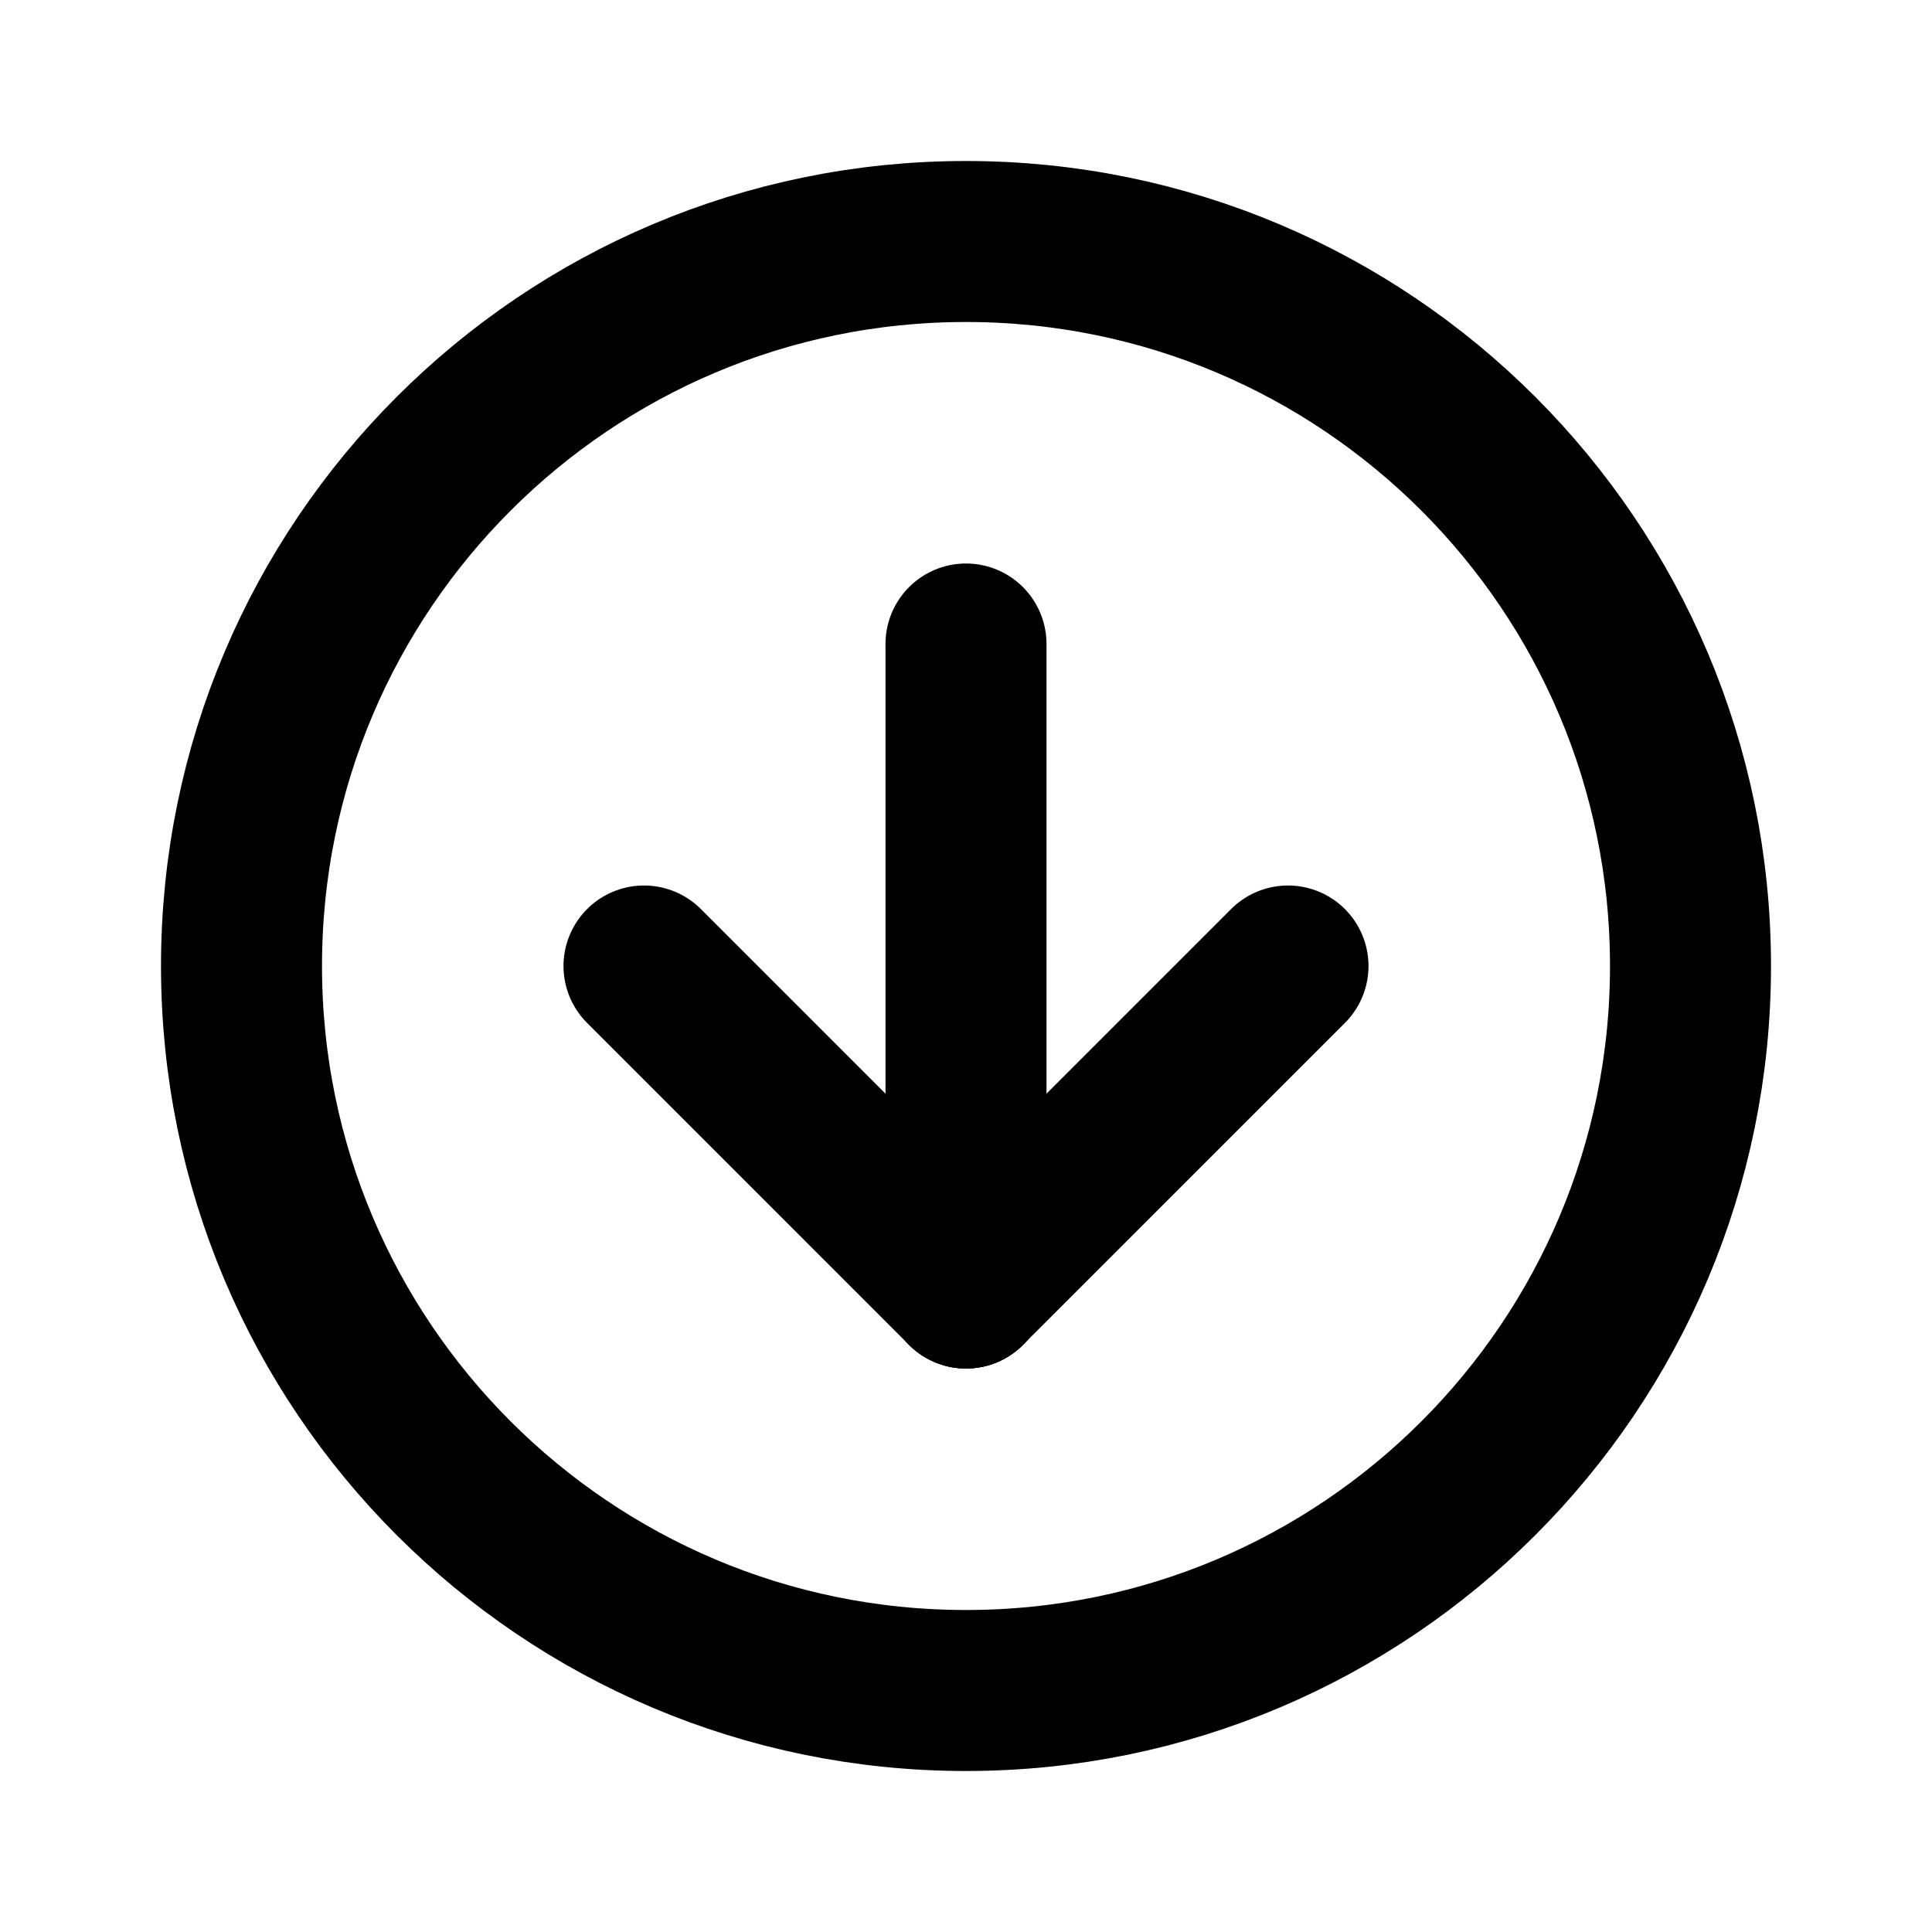
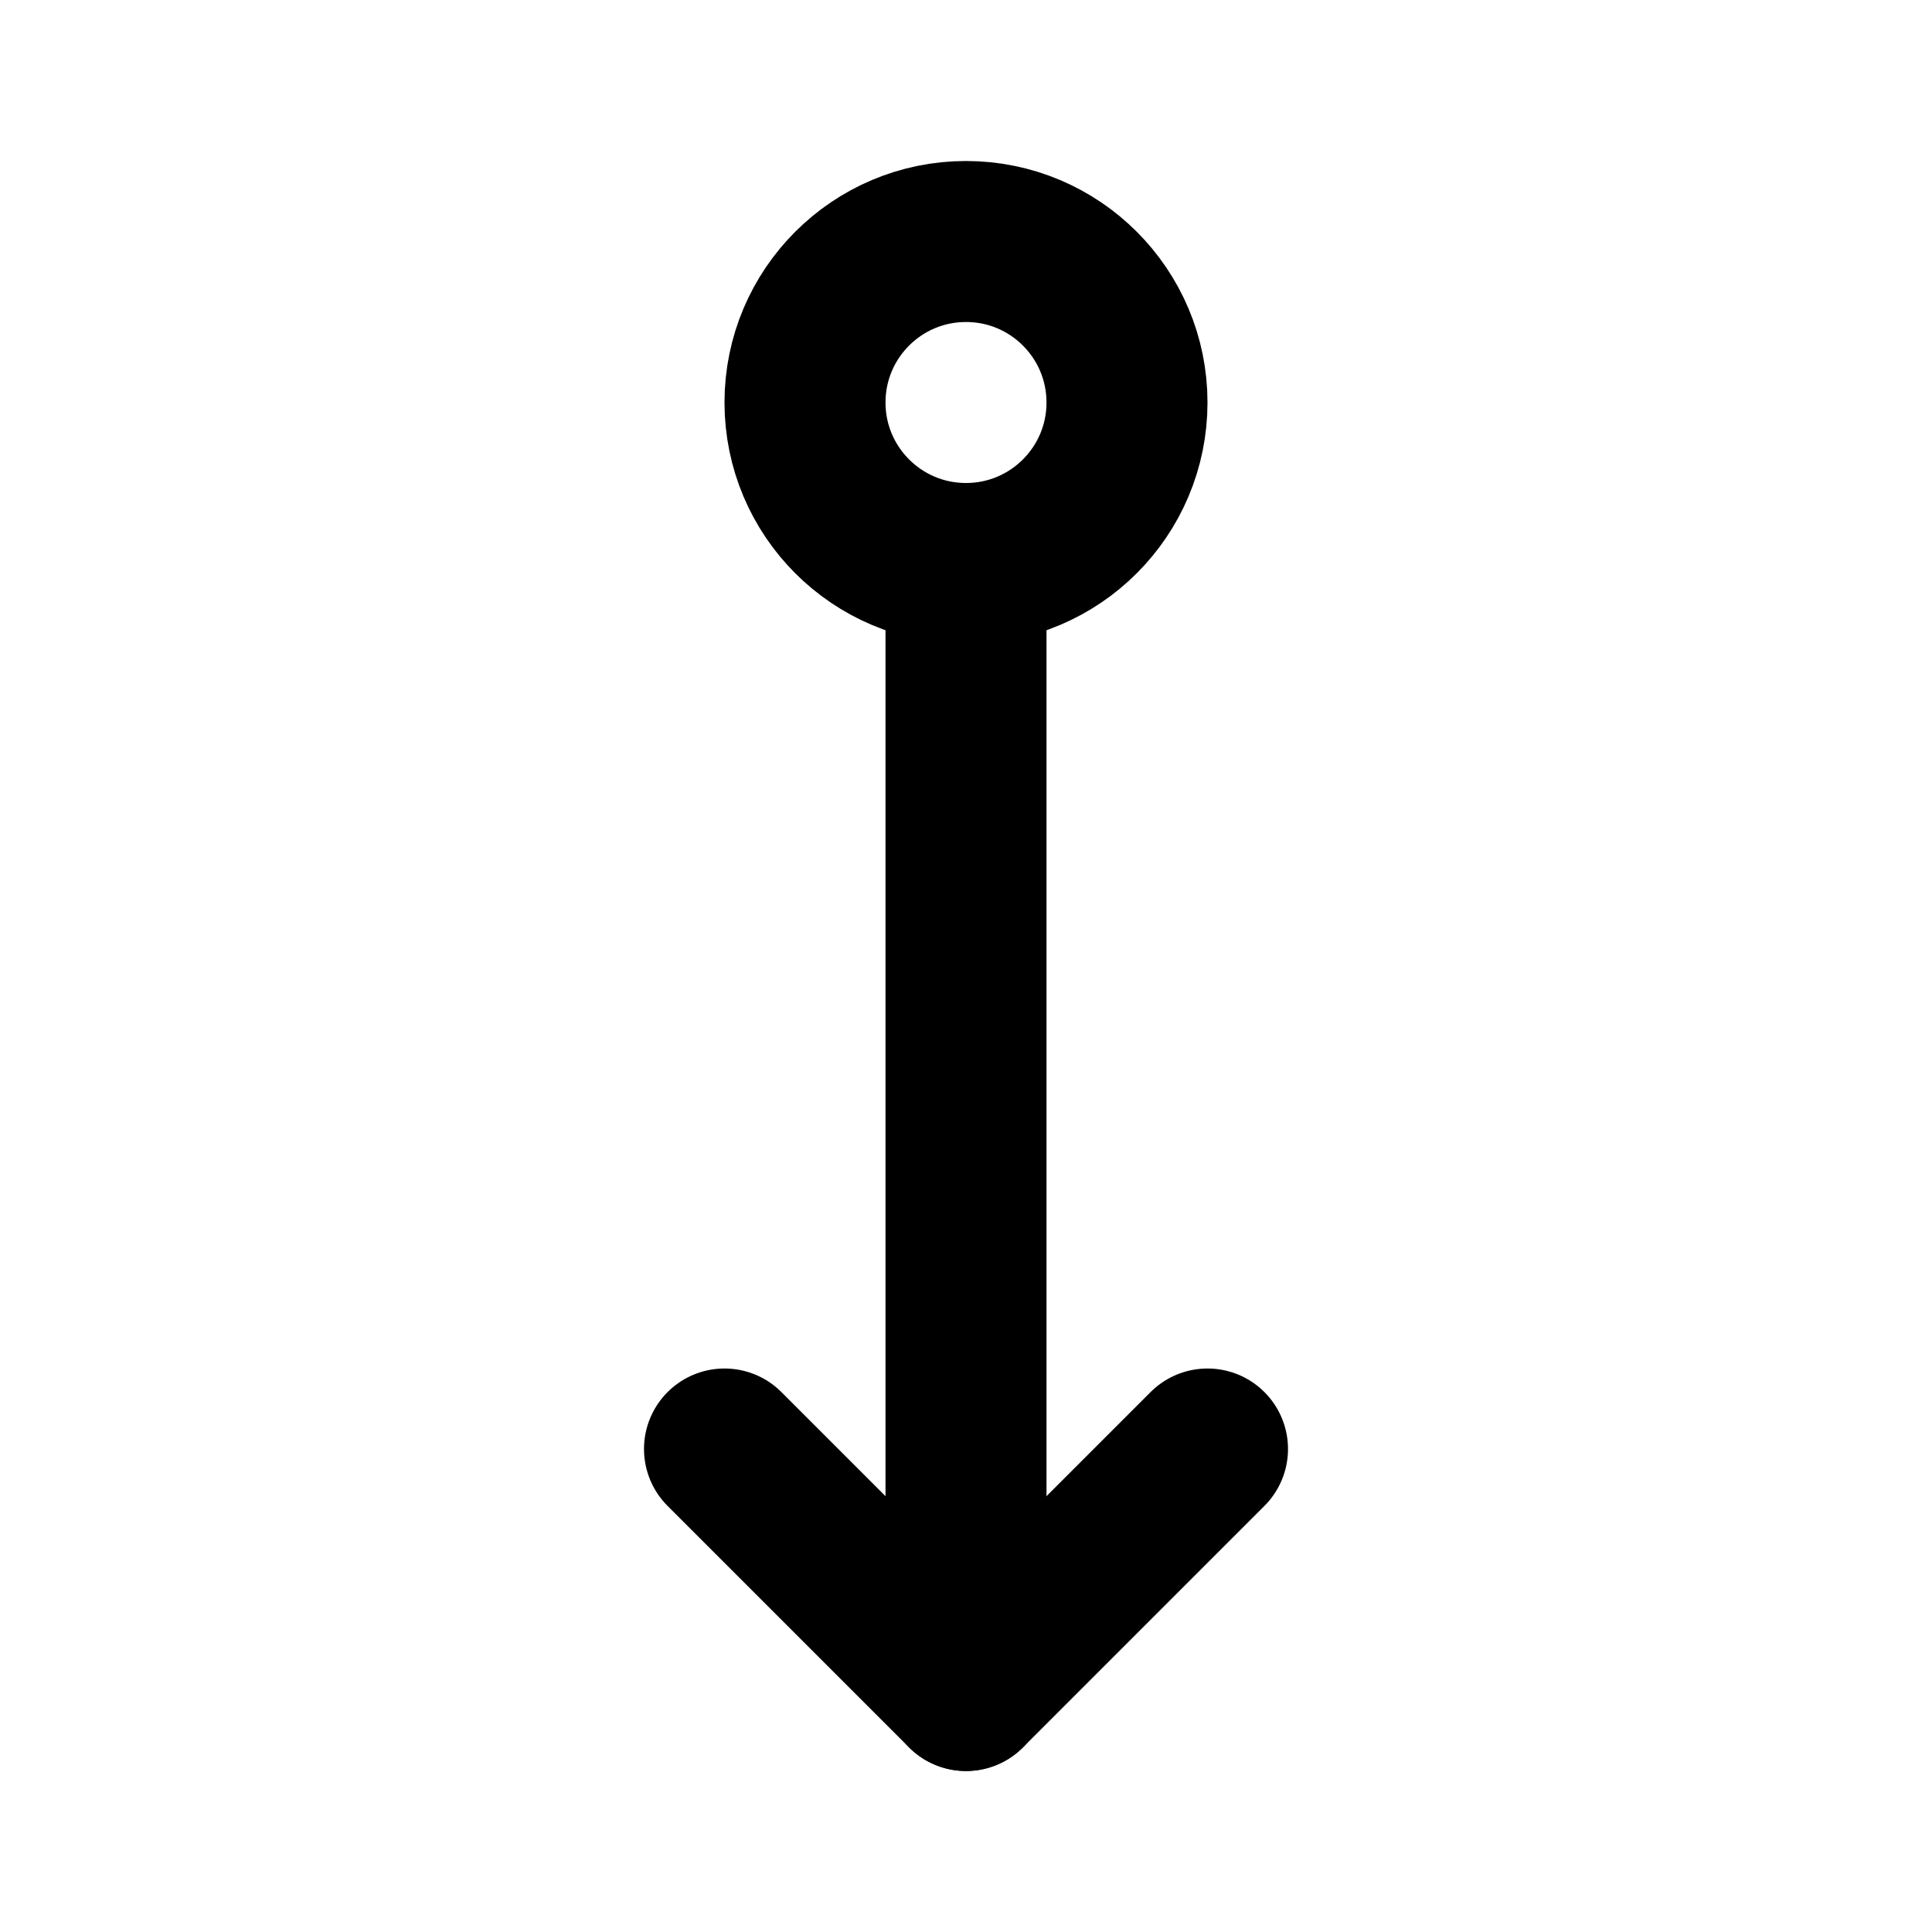
<svg xmlns="http://www.w3.org/2000/svg" class="icon icon-tabler icon-tabler-arrow-down-circle" width="24" height="24" viewBox="0 0 24 24" stroke-width="2" stroke="currentColor" fill="none" stroke-linecap="round" stroke-linejoin="round">
  <path stroke="none" d="M0 0h24v24H0z" fill="none" />
-   <path d="M12 12m-9 0a9 9 0 1 0 18 0a9 9 0 1 0 -18 0" />
-   <path d="M8 12l4 4" />
-   <path d="M12 8l0 8" />
-   <path d="M16 12l-4 4" />
+   <path d="M12 7v14" />
+   <path d="M9 18l3 3l3 -3" />
+   <path d="M12 7a2 2 0 1 0 0 -4a2 2 0 0 0 0 4" />
</svg>
